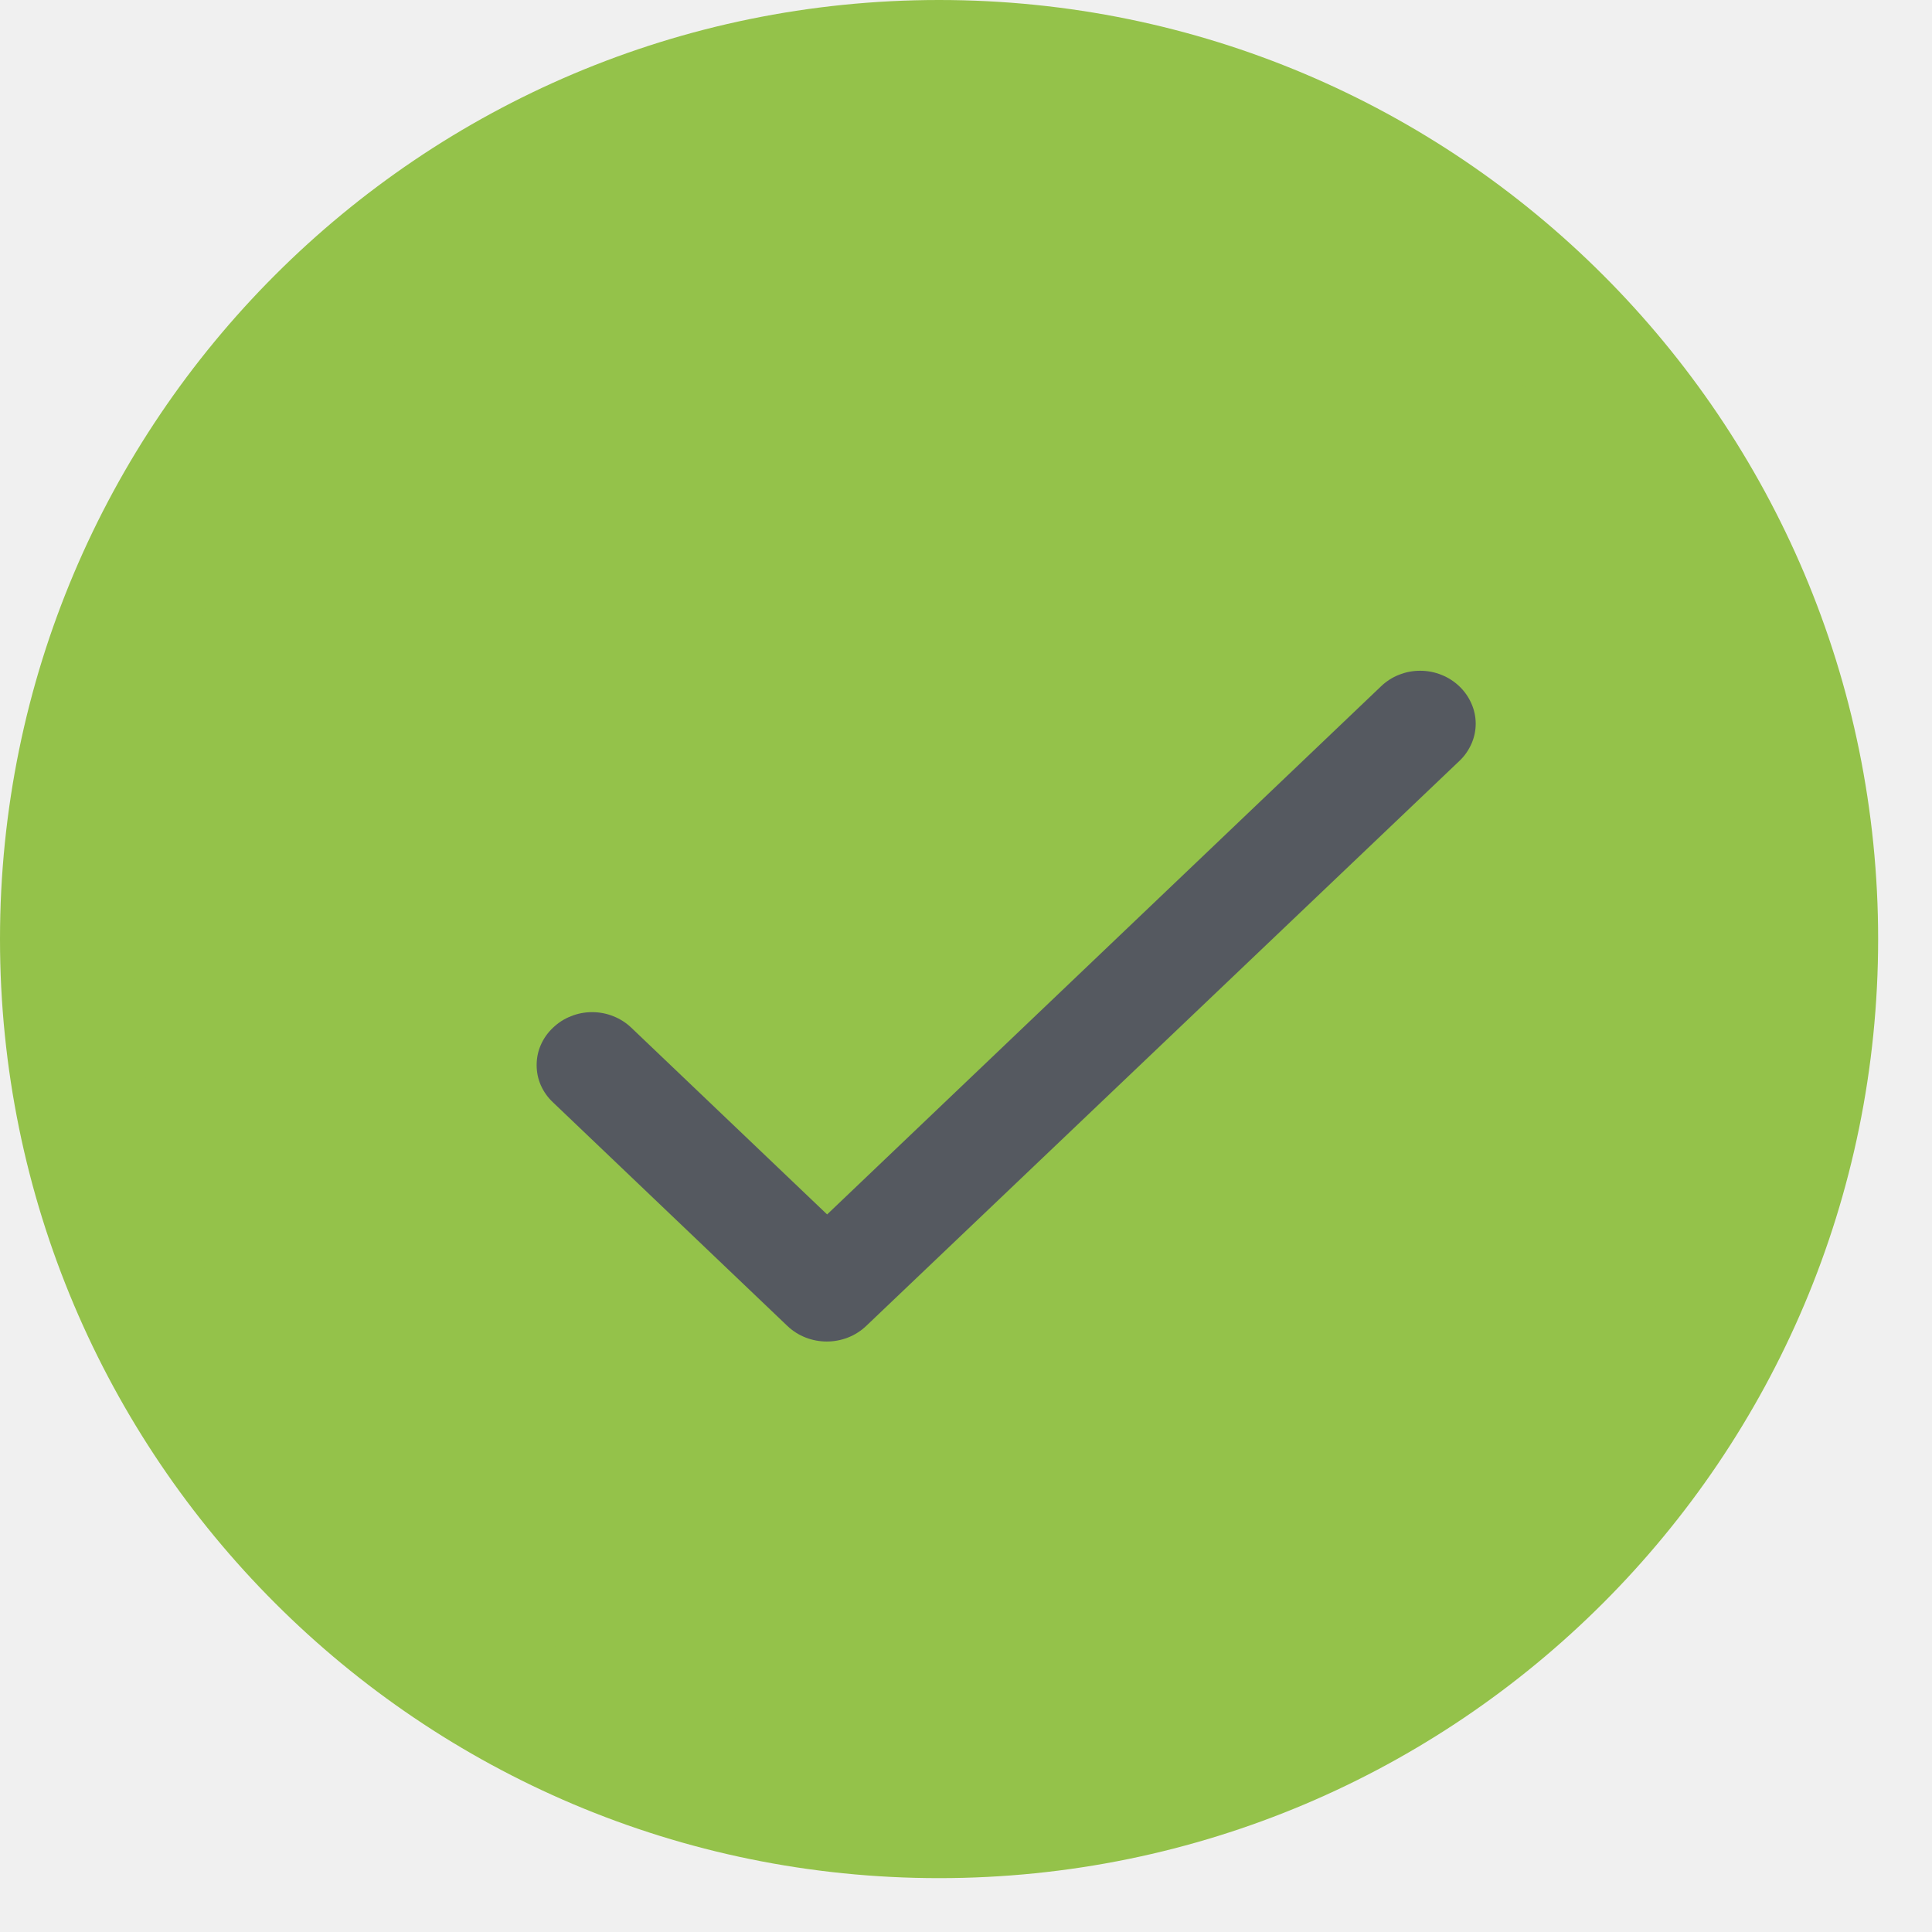
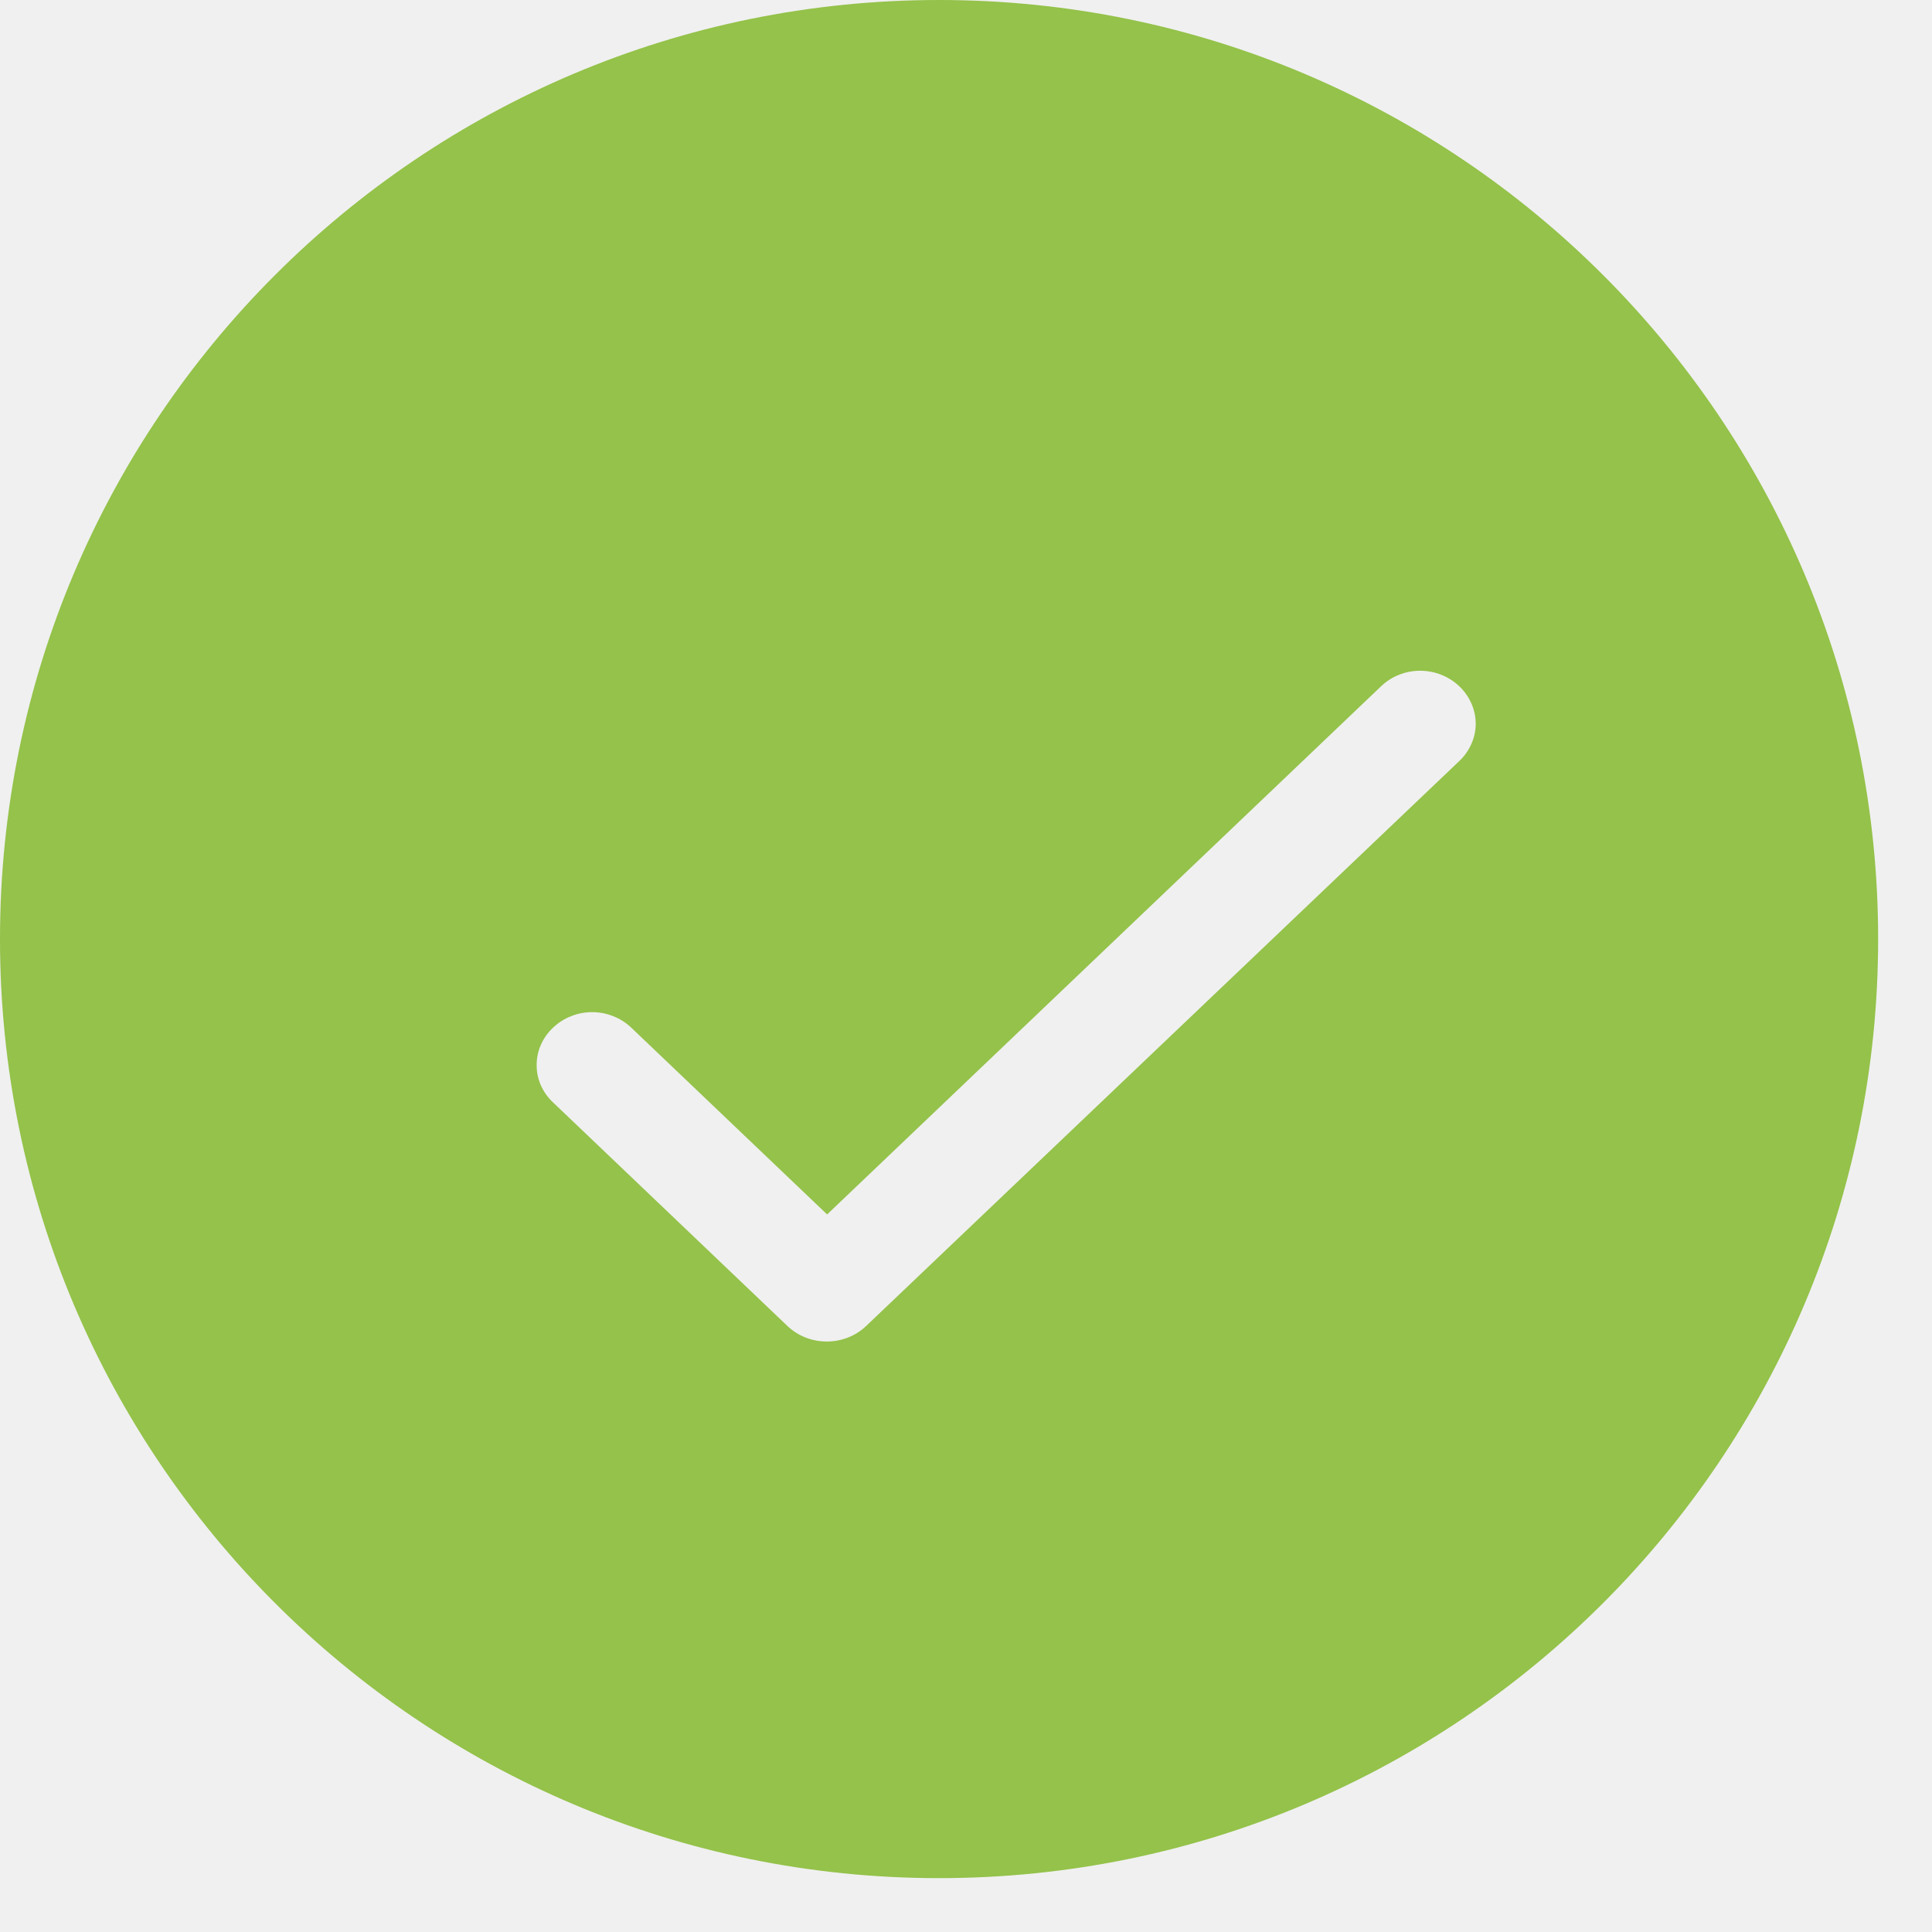
<svg xmlns="http://www.w3.org/2000/svg" width="17" height="17" viewBox="0 0 17 17" fill="none">
-   <g clip-path="url(#clip0_98_635)">
+   <mask id="check-mask" maskUnits="userSpaceOnUse" x="0" y="0" width="17" height="17">
+     <rect width="17" height="17" fill="white" />
+     <path d="M7.278 10.686L5.555 9.043C5.51 9 5.456 8.965 5.397 8.942C5.338 8.918 5.274 8.906 5.21 8.906C5.146 8.906 5.083 8.918 5.024 8.942C4.964 8.965 4.911 9 4.866 9.043C4.82 9.086 4.784 9.137 4.759 9.194C4.734 9.25 4.722 9.311 4.722 9.372C4.722 9.433 4.734 9.493 4.759 9.55C4.784 9.606 4.82 9.657 4.866 9.7L6.928 11.667C7.12 11.85 7.43 11.85 7.622 11.667L12.841 6.696C12.886 6.654 12.922 6.602 12.947 6.546C12.972 6.49 12.985 6.429 12.985 6.368C12.985 6.307 12.972 6.246 12.947 6.19C12.922 6.133 12.886 6.082 12.841 6.039C12.796 5.996 12.742 5.961 12.683 5.938C12.624 5.914 12.56 5.902 12.496 5.902C12.432 5.902 12.368 5.914 12.309 5.938C12.25 5.961 12.197 5.996 12.152 6.039L7.278 10.686Z" fill="black" />
+   </mask>
+   <g mask="url(#check-mask)">
    <circle cx="8.263" cy="8.263" r="7.673" fill="#94C24A" stroke="#94C24A" stroke-width="1.18" />
-     <path d="M7.278 10.686L5.555 9.043C5.51 9 5.456 8.965 5.397 8.942C5.338 8.918 5.274 8.906 5.21 8.906C5.146 8.906 5.083 8.918 5.024 8.942C4.964 8.965 4.911 9 4.866 9.043C4.82 9.086 4.784 9.137 4.759 9.194C4.734 9.25 4.722 9.311 4.722 9.372C4.722 9.433 4.734 9.493 4.759 9.55C4.784 9.606 4.82 9.657 4.866 9.7L6.928 11.667C7.12 11.85 7.43 11.85 7.622 11.667L12.841 6.696C12.886 6.654 12.922 6.602 12.947 6.546C12.972 6.49 12.985 6.429 12.985 6.368C12.985 6.307 12.972 6.246 12.947 6.19C12.922 6.133 12.886 6.082 12.841 6.039C12.796 5.996 12.742 5.961 12.683 5.938C12.624 5.914 12.56 5.902 12.496 5.902C12.432 5.902 12.368 5.914 12.309 5.938C12.25 5.961 12.197 5.996 12.152 6.039L7.278 10.686Z" fill="#555960" />
  </g>
-   <defs>
-     <clipPath id="clip0_98_635">
-       <rect width="16.526" height="16.526" fill="white" />
-     </clipPath>
-   </defs>
</svg>
